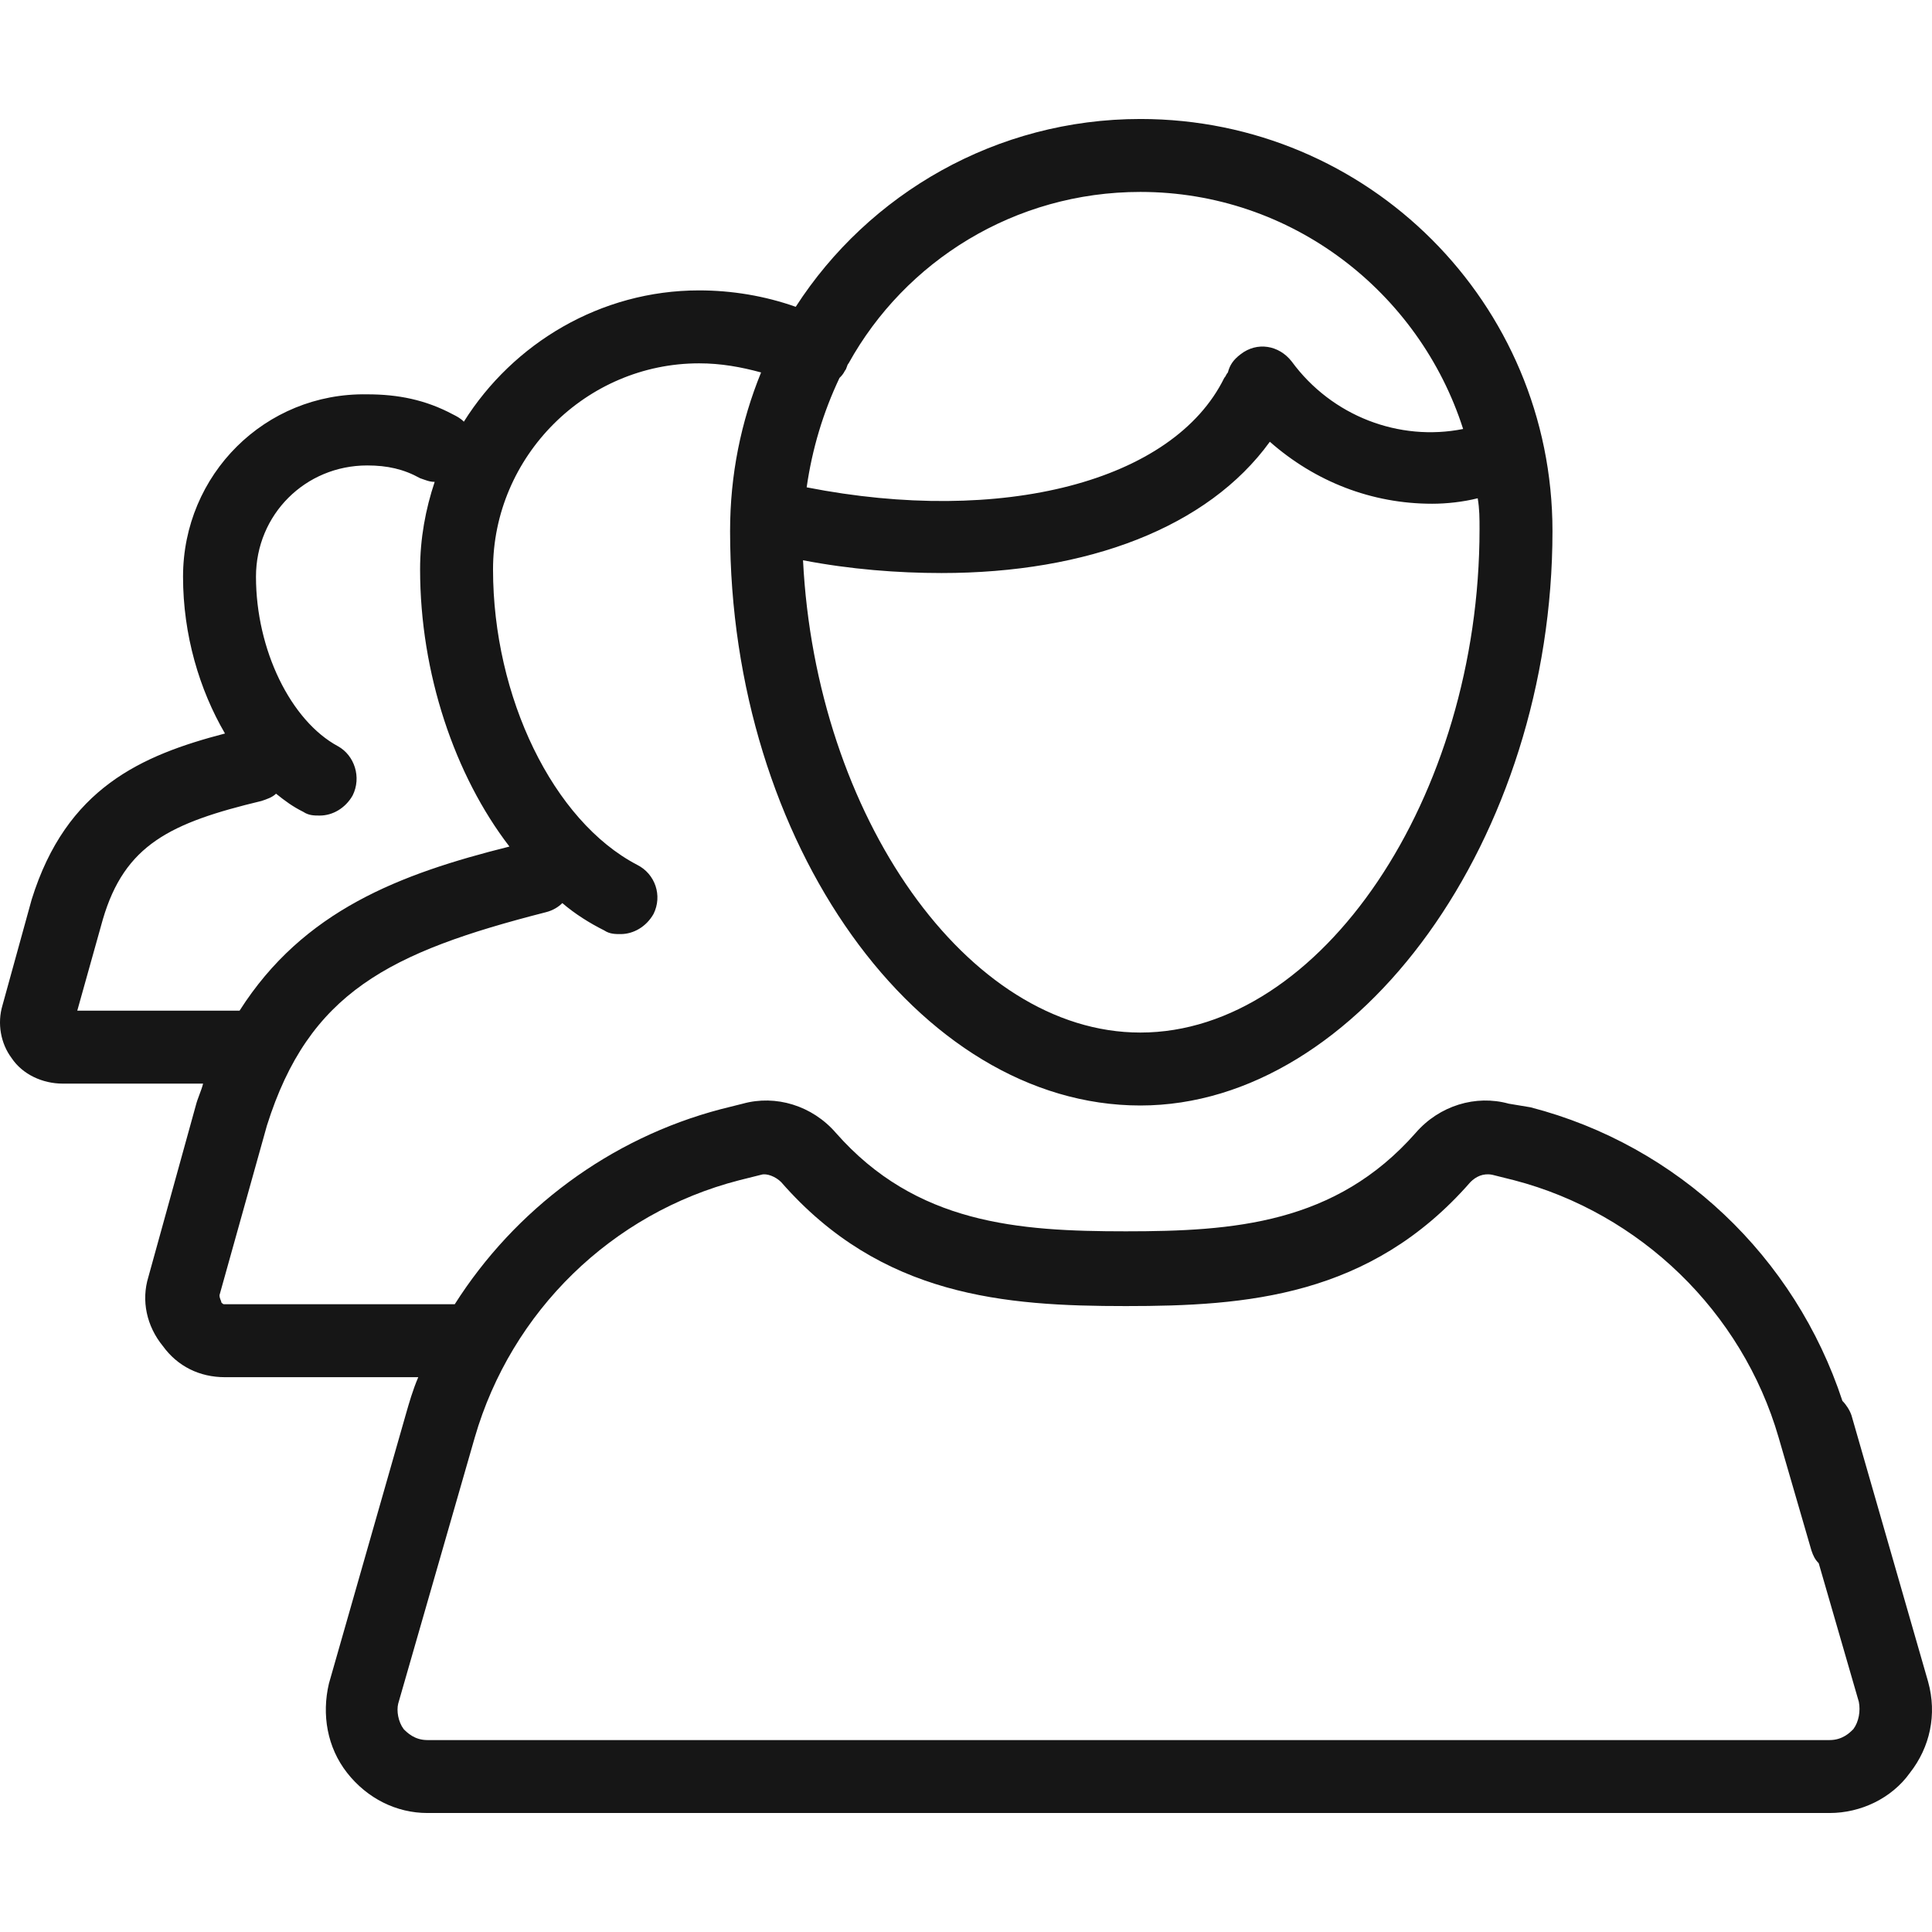
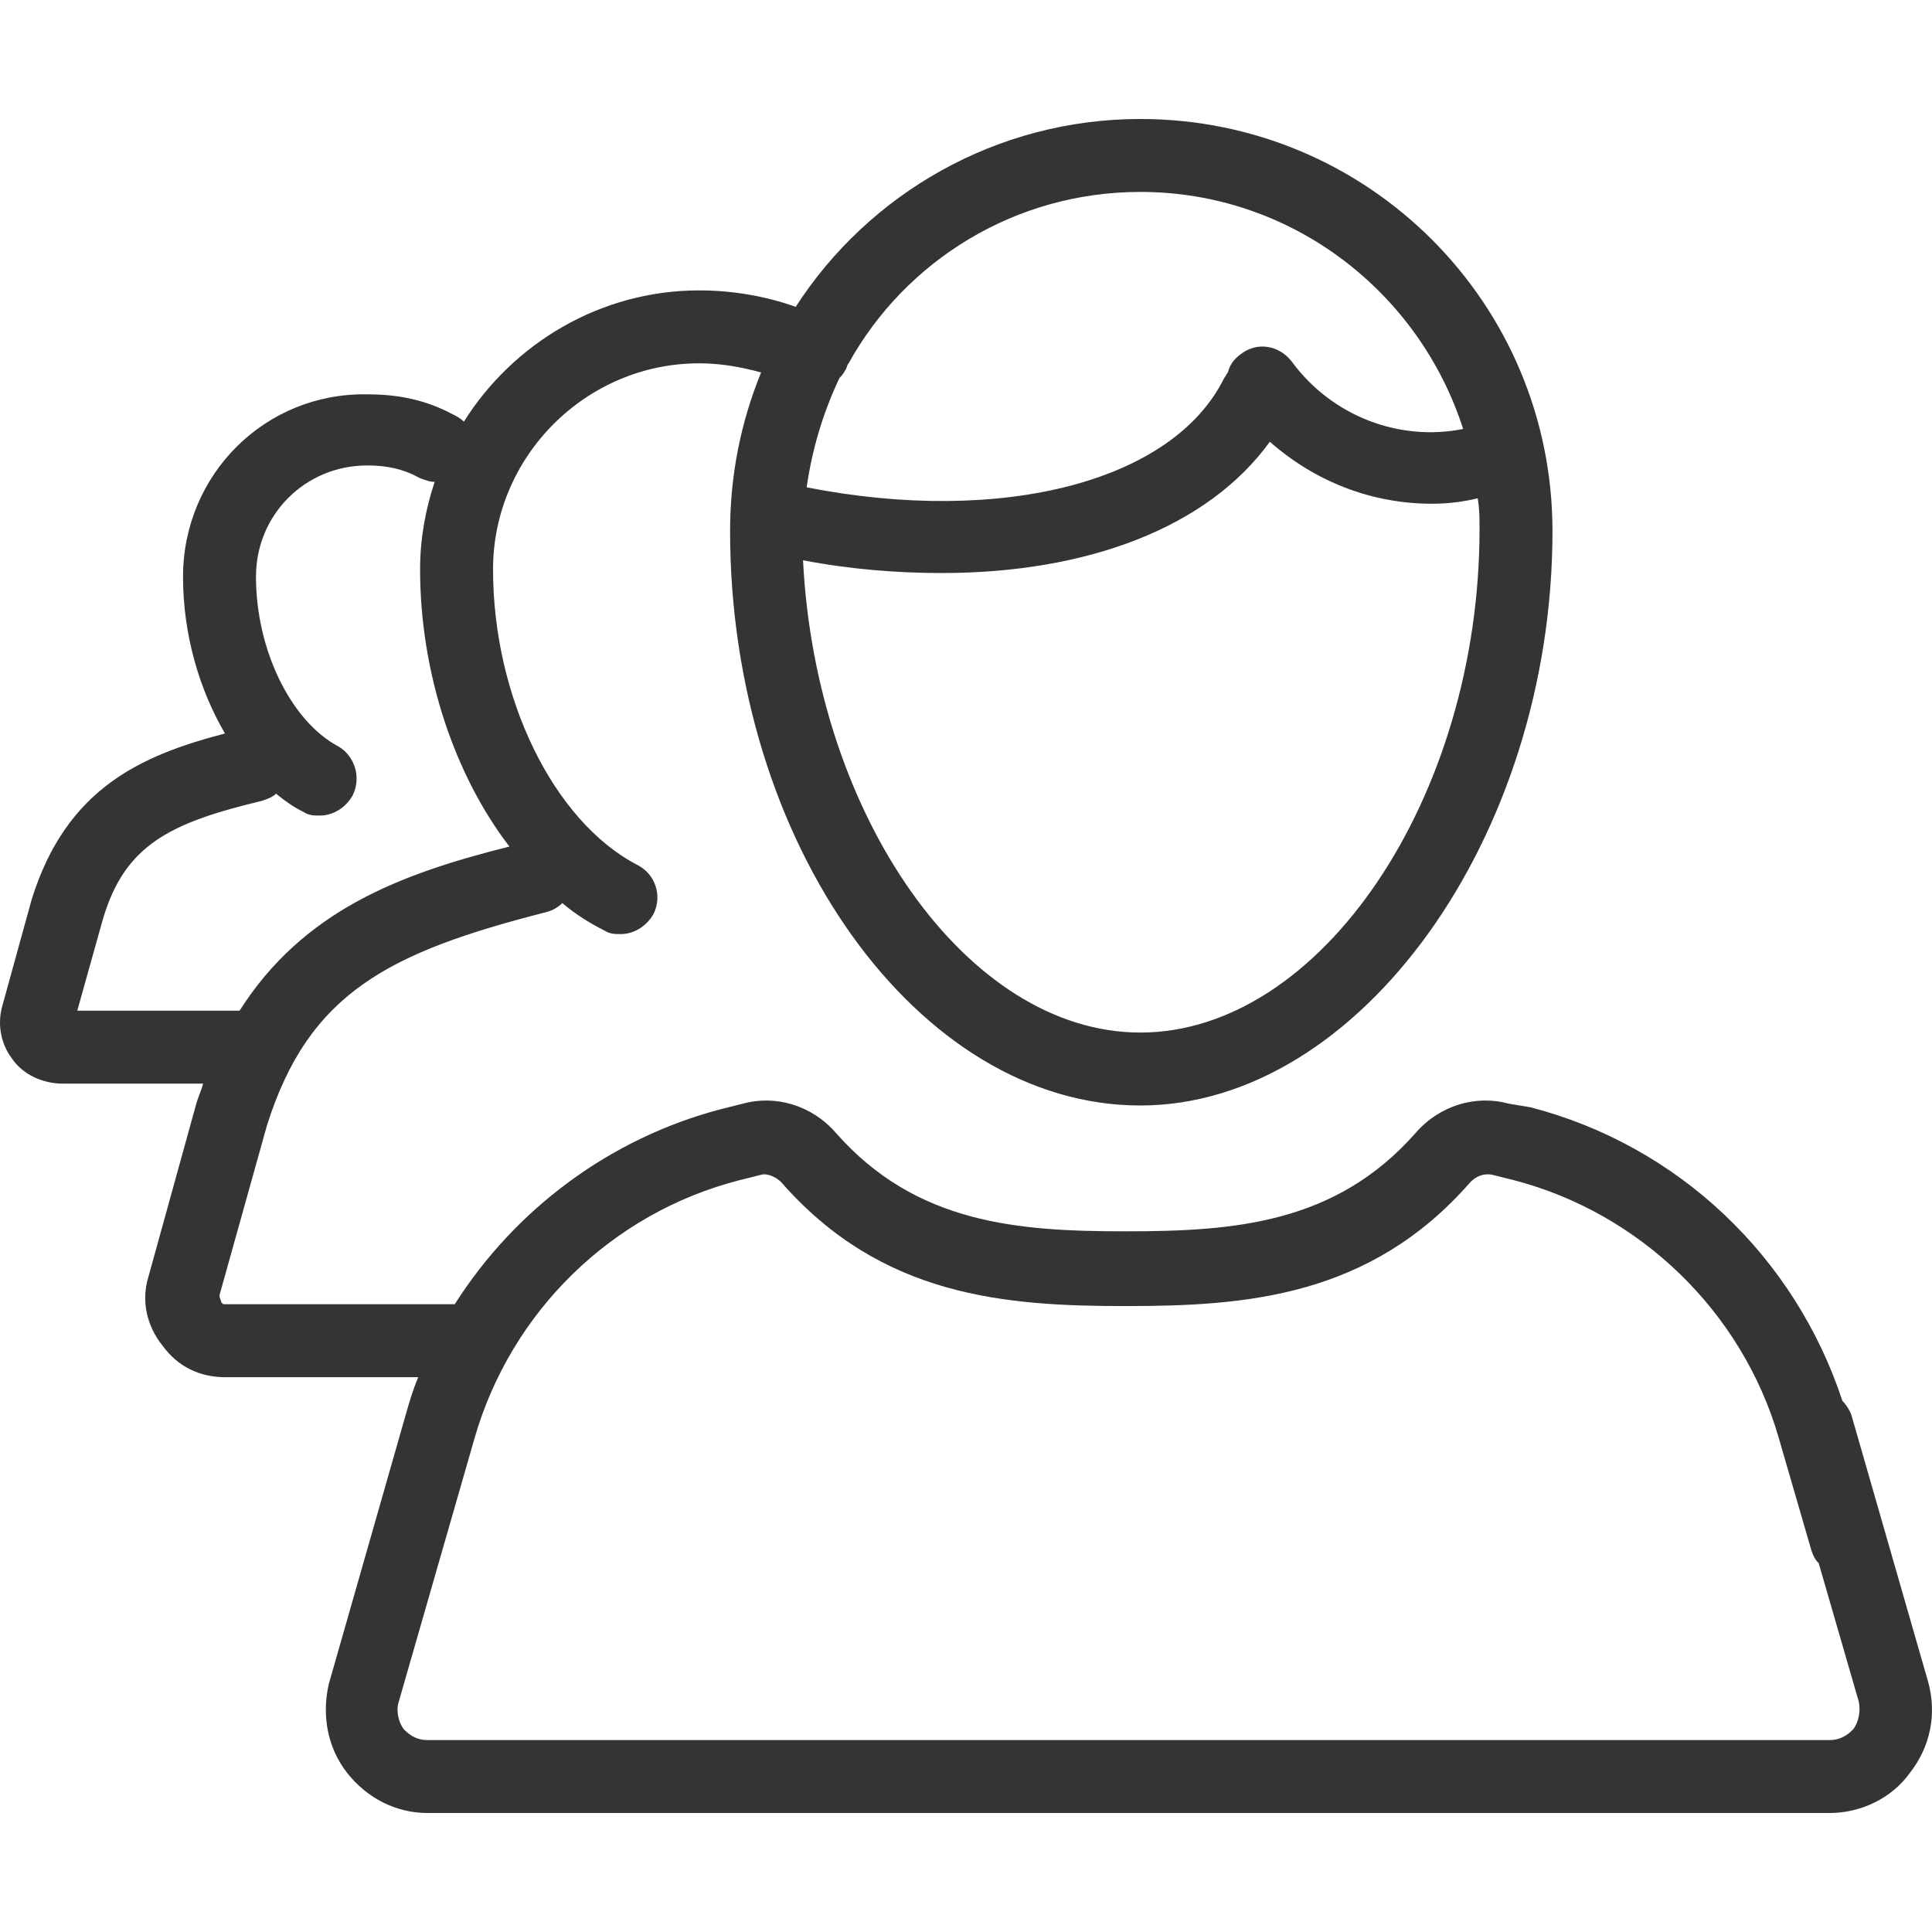
<svg xmlns="http://www.w3.org/2000/svg" version="1.1" id="Layer_1" x="0px" y="0px" viewBox="0 0 423.803 423.803" style="enable-background:new 0 0 423.803 423.803;" xml:space="preserve" width="512px" height="512px">
  <g>
    <g>
      <g>
-         <path d="M422.951,368.901l-16.8-58.4c-0.4-1.2-1.2-2.4-2-3.2c-10.4-31.6-36-56-68.4-64.4l-4.8-0.8c-7.2-2-15.2,0.4-20.4,6.4    c-17.6,20-40,21.6-63.6,21.6c-23.6,0-46-1.6-63.6-21.6c-5.2-6-13.2-8.4-20.4-6.4l-4.8,1.2c-24.4,6.4-45.2,22-58.4,42.8h-50.4    c-0.4,0-0.4,0-0.8-0.4c0-0.4-0.4-0.8-0.4-1.6l10.4-37.2c9.2-29.2,26.8-38,61.2-46.8c1.6-0.4,2.8-1.2,3.6-2c2.8,2.4,6,4.4,9.2,6    c1.2,0.8,2.4,0.8,3.6,0.8c2.8,0,5.6-1.6,7.2-4.4c2-4,0.4-8.8-3.6-10.8c-18.4-9.6-31.6-36.8-31.6-64.8c0-24.8,20.4-45.2,45.2-45.2    c4.8,0,9.2,0.8,13.6,2c-4.4,10.8-6.8,22.4-6.8,34.8c0,68.4,41.2,126,90,126c48,0,90.4-58.8,90.4-126c0-50-40.4-90.4-90.4-90.4    c-31.6,0-59.6,16.4-75.6,41.2c-6.8-2.4-14-3.6-21.2-3.6c-21.6,0-40.8,11.6-51.6,28.8c-0.8-0.8-1.6-1.2-2.4-1.6    c-6-3.2-12-4.4-18.8-4.4c-22.4-0.4-40.4,17.6-40.4,40c0,12.8,3.6,24.8,9.2,34.4c-18.4,4.8-34.8,12-42.4,36.4l-6.4,23.2    c-1.2,4-0.4,8.4,2,11.6c2.4,3.6,6.8,5.6,11.2,5.6h30.8c-0.4,1.6-1.2,3.2-1.6,4.8l-10.4,37.6c-1.6,5.2-0.4,10.8,3.2,15.2    c3.2,4.4,8,6.8,13.6,6.8h42.4c-1.2,2.8-2,5.6-2.8,8.4l-16.8,58.8c-1.6,6.8-0.4,14,4,19.6c4.4,5.6,10.8,8.8,17.6,8.8h240h13.6h54    c6.8,0,13.6-3.2,17.6-8.8C423.351,383.301,424.951,376.101,422.951,368.901z M184.151,82.901c0.4-0.4,0.8-0.8,1.2-1.6    c0.4-0.4,0.4-1.2,0.8-1.6c12.4-22.4,36.4-37.6,64-37.6c33.2,0,61.2,22,70.8,52c-14,2.8-28.8-2.8-37.6-14.8    c-2.8-3.6-7.6-4.4-11.2-1.6c-1.6,1.2-2.4,2.4-2.8,4c-0.4,0.4-0.4,0.8-0.8,1.2c-11.2,22.8-48.8,32.4-91.6,24    C178.151,98.501,180.551,90.501,184.151,82.901z M206.551,125.701c32,0,58.4-10,72-28.8c10,8.8,22.4,13.6,35.6,13.6    c3.2,0,6.8-0.4,10-1.2c0.4,2.4,0.4,4.4,0.4,6.8c0,58.8-34.8,110.4-74.4,110.4c-38,0-71.2-47.6-74-103.6    C186.551,124.901,196.951,125.701,206.551,125.701z M16.951,221.701l5.6-20c4.8-16.4,14.8-21.2,34.8-26c1.2-0.4,2.4-0.8,3.2-1.6    c2,1.6,3.6,2.8,6,4c1.2,0.8,2.4,0.8,3.6,0.8c2.8,0,5.6-1.6,7.2-4.4c2-4,0.4-8.8-3.2-10.8c-10.4-5.6-18-21.2-18-37.2    c0-13.6,10.8-24.4,24.4-24.4c4.4,0,8,0.8,11.6,2.8c1.2,0.4,2,0.8,3.2,0.8c-2,6-3.2,12.4-3.2,19.2c0,22.8,7.6,45.2,19.6,60.8    c-24,6-45.2,14-59.2,36H16.951z M406.551,379.301c-0.8,0.8-2.4,2.4-5.2,2.4h-54h-13.6h-240c-2.8,0-4.4-1.6-5.2-2.4    c-1.2-1.6-1.6-4-1.2-5.6l16.8-58.4c8-27.6,30-49.2,58-56.4l4.8-1.2c1.2-0.4,3.2,0.4,4.4,1.6c22,25.2,49.2,27.2,75.6,27.2    c26.4,0,53.6-2,75.6-27.2c1.2-1.2,2.8-2,4.8-1.6l4.8,1.2c27.6,7.2,50,28.8,58,56.4l7.2,24.8c0.4,1.2,0.8,2,1.6,2.8l8.8,30.4    C408.151,375.301,407.751,377.701,406.551,379.301z" data-original="#000000" class="active-path" data-old_color="#161616" fill="#161616" />
+         <path d="M422.951,368.901l-16.8-58.4c-0.4-1.2-1.2-2.4-2-3.2c-10.4-31.6-36-56-68.4-64.4l-4.8-0.8c-7.2-2-15.2,0.4-20.4,6.4    c-17.6,20-40,21.6-63.6,21.6c-23.6,0-46-1.6-63.6-21.6c-5.2-6-13.2-8.4-20.4-6.4l-4.8,1.2c-24.4,6.4-45.2,22-58.4,42.8h-50.4    c-0.4,0-0.4,0-0.8-0.4c0-0.4-0.4-0.8-0.4-1.6l10.4-37.2c9.2-29.2,26.8-38,61.2-46.8c1.6-0.4,2.8-1.2,3.6-2c2.8,2.4,6,4.4,9.2,6    c1.2,0.8,2.4,0.8,3.6,0.8c2.8,0,5.6-1.6,7.2-4.4c2-4,0.4-8.8-3.6-10.8c-18.4-9.6-31.6-36.8-31.6-64.8c0-24.8,20.4-45.2,45.2-45.2    c4.8,0,9.2,0.8,13.6,2c-4.4,10.8-6.8,22.4-6.8,34.8c0,68.4,41.2,126,90,126c48,0,90.4-58.8,90.4-126c0-50-40.4-90.4-90.4-90.4    c-31.6,0-59.6,16.4-75.6,41.2c-6.8-2.4-14-3.6-21.2-3.6c-21.6,0-40.8,11.6-51.6,28.8c-0.8-0.8-1.6-1.2-2.4-1.6    c-6-3.2-12-4.4-18.8-4.4c-22.4-0.4-40.4,17.6-40.4,40c0,12.8,3.6,24.8,9.2,34.4c-18.4,4.8-34.8,12-42.4,36.4l-6.4,23.2    c-1.2,4-0.4,8.4,2,11.6c2.4,3.6,6.8,5.6,11.2,5.6h30.8c-0.4,1.6-1.2,3.2-1.6,4.8l-10.4,37.6c-1.6,5.2-0.4,10.8,3.2,15.2    c3.2,4.4,8,6.8,13.6,6.8h42.4c-1.2,2.8-2,5.6-2.8,8.4l-16.8,58.8c-1.6,6.8-0.4,14,4,19.6c4.4,5.6,10.8,8.8,17.6,8.8h240h13.6h54    c6.8,0,13.6-3.2,17.6-8.8C423.351,383.301,424.951,376.101,422.951,368.901z M184.151,82.901c0.4-0.4,0.8-0.8,1.2-1.6    c0.4-0.4,0.4-1.2,0.8-1.6c12.4-22.4,36.4-37.6,64-37.6c33.2,0,61.2,22,70.8,52c-14,2.8-28.8-2.8-37.6-14.8    c-2.8-3.6-7.6-4.4-11.2-1.6c-1.6,1.2-2.4,2.4-2.8,4c-0.4,0.4-0.4,0.8-0.8,1.2c-11.2,22.8-48.8,32.4-91.6,24    C178.151,98.501,180.551,90.501,184.151,82.901z M206.551,125.701c32,0,58.4-10,72-28.8c10,8.8,22.4,13.6,35.6,13.6    c3.2,0,6.8-0.4,10-1.2c0.4,2.4,0.4,4.4,0.4,6.8c0,58.8-34.8,110.4-74.4,110.4c-38,0-71.2-47.6-74-103.6    C186.551,124.901,196.951,125.701,206.551,125.701z M16.951,221.701l5.6-20c4.8-16.4,14.8-21.2,34.8-26c1.2-0.4,2.4-0.8,3.2-1.6    c2,1.6,3.6,2.8,6,4c1.2,0.8,2.4,0.8,3.6,0.8c2.8,0,5.6-1.6,7.2-4.4c2-4,0.4-8.8-3.2-10.8c-10.4-5.6-18-21.2-18-37.2    c0-13.6,10.8-24.4,24.4-24.4c4.4,0,8,0.8,11.6,2.8c1.2,0.4,2,0.8,3.2,0.8c-2,6-3.2,12.4-3.2,19.2c0,22.8,7.6,45.2,19.6,60.8    c-24,6-45.2,14-59.2,36H16.951z M406.551,379.301c-0.8,0.8-2.4,2.4-5.2,2.4h-54h-13.6h-240c-2.8,0-4.4-1.6-5.2-2.4    c-1.2-1.6-1.6-4-1.2-5.6l16.8-58.4c8-27.6,30-49.2,58-56.4l4.8-1.2c1.2-0.4,3.2,0.4,4.4,1.6c22,25.2,49.2,27.2,75.6,27.2    c26.4,0,53.6-2,75.6-27.2c1.2-1.2,2.8-2,4.8-1.6l4.8,1.2c27.6,7.2,50,28.8,58,56.4l7.2,24.8c0.4,1.2,0.8,2,1.6,2.8l8.8,30.4    C408.151,375.301,407.751,377.701,406.551,379.301z" data-original="#000000" class="active-path" data-old_color="#343434" fill="#343434" />
      </g>
    </g>
  </g>
</svg>
